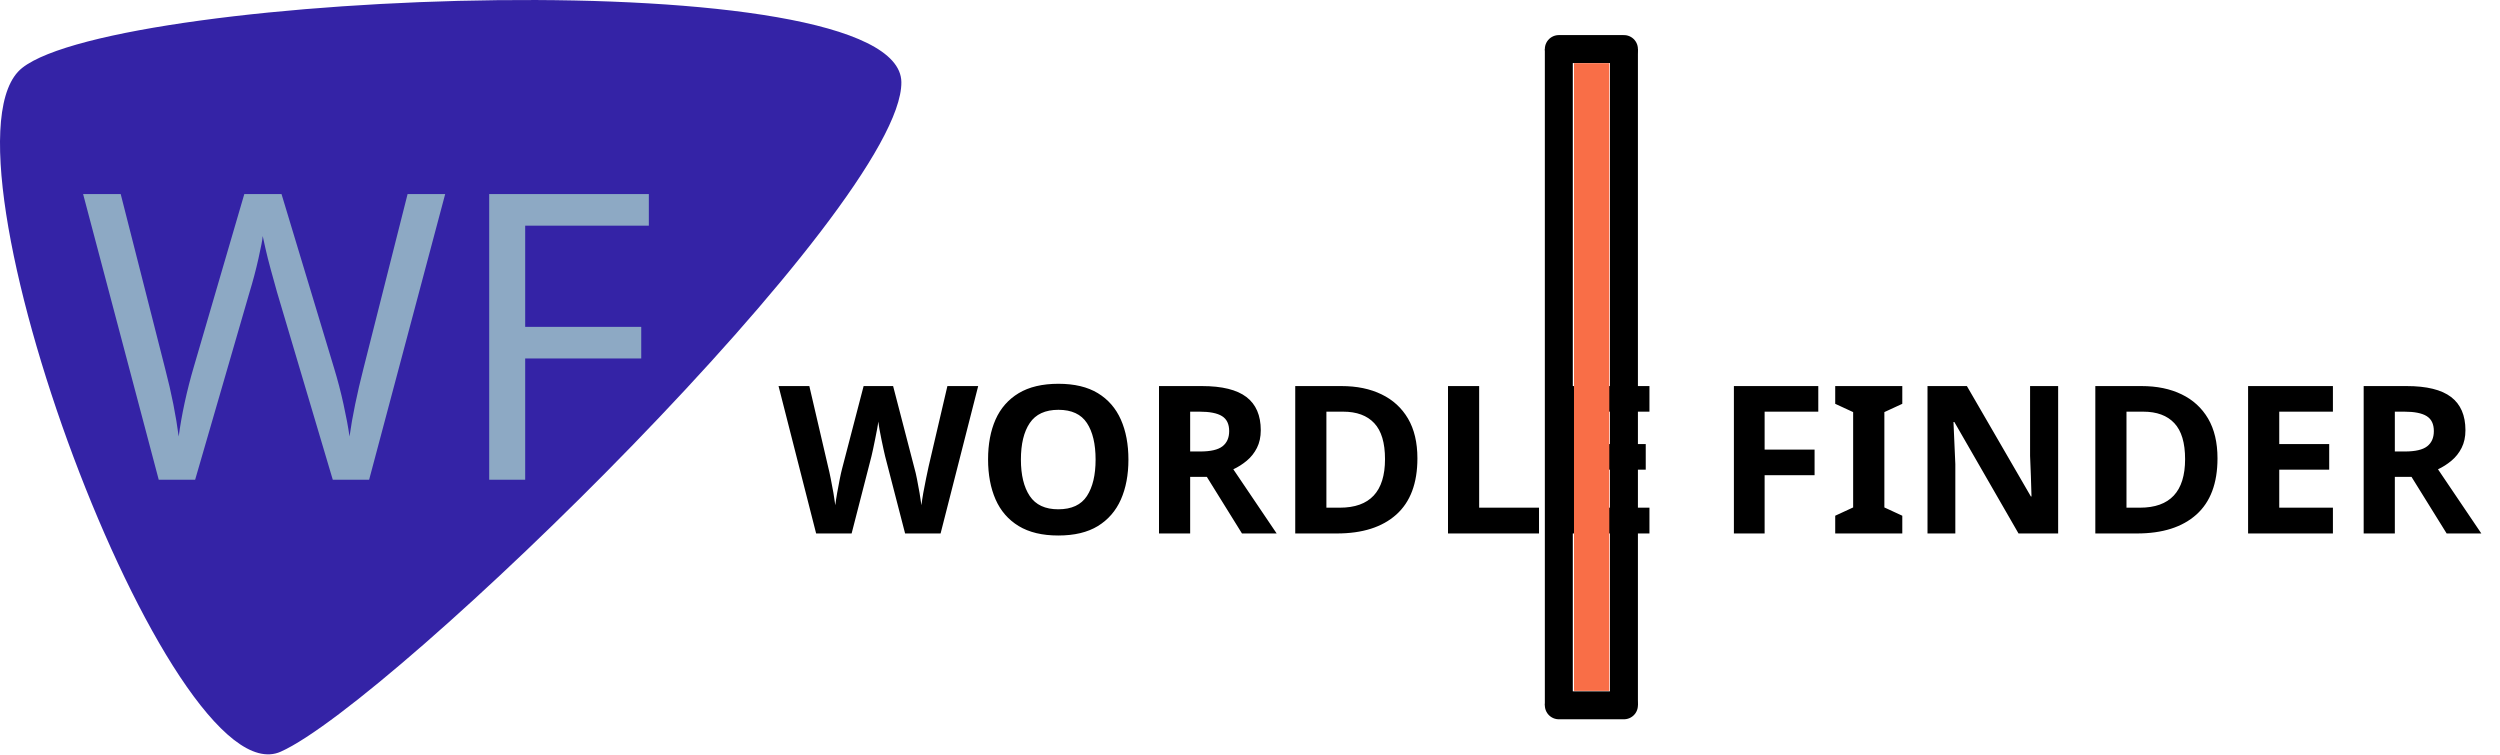
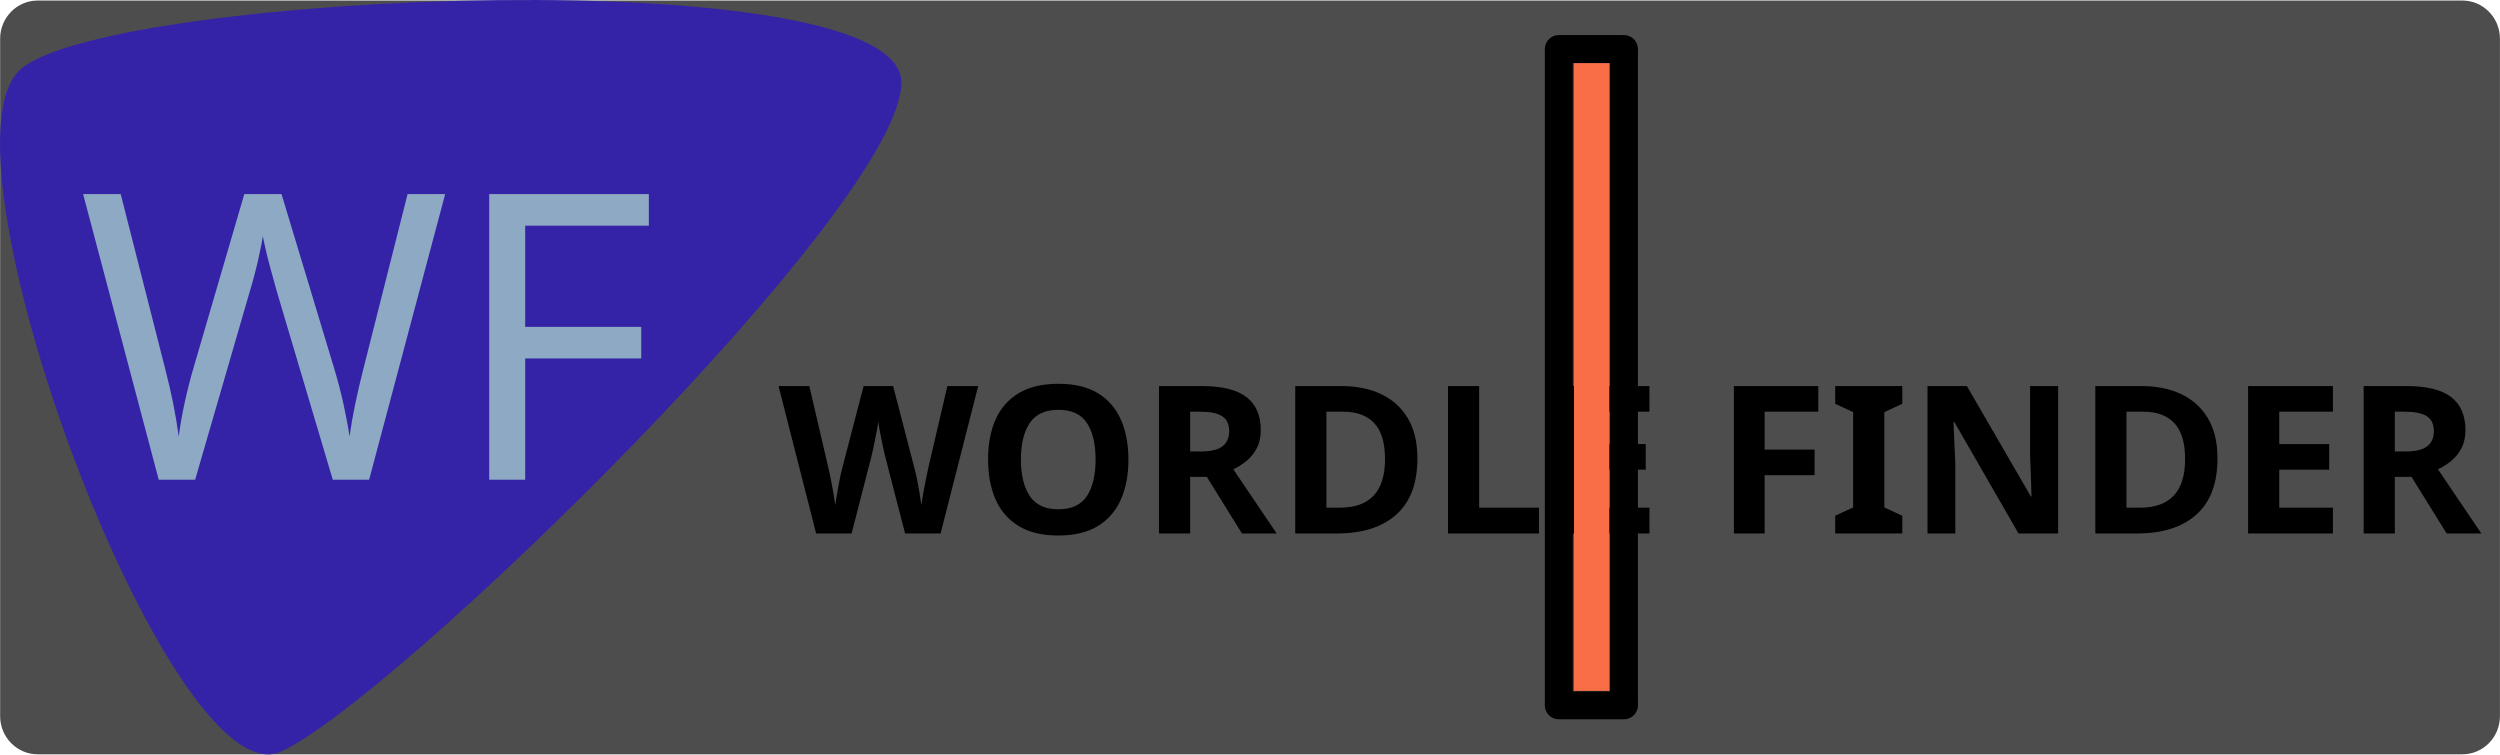
<svg xmlns="http://www.w3.org/2000/svg" width="631.792mm" height="190.64mm" viewBox="0 0 631.792 190.64" version="1.1" id="svg5">
  <defs id="defs2" />
  <g id="layer1" transform="translate(13.56271,-14.15287)">
+     <rect style="fill:#4d4d4d;stroke-width:7.112;stroke-linecap:round;stroke-linejoin:round;paint-order:markers fill stroke" id="rect925" width="631.743" height="190.486" x="-618.214" y="-204.777" rx="9.485" ry="9.643" transform="scale(-1)" />
    <path style="fill:#3423a6;fill-opacity:1" id="path13200" d="m 386.557,525.46 c -0.614,113.655 -653.522,68.762 -681.534,-42.872 -28.012,-111.634 244.881,-789.225 350.215,-743.049 105.334,46.175 331.933,672.266 331.319,785.921 z" transform="matrix(0.1113812,0.2465386,-0.2465386,0.1113812,143.8627,50.29357)" />
    <text xml:space="preserve" style="font-style:normal;font-weight:normal;font-size:101.109px;line-height:1.25;font-family:sans-serif;fill:#8da9c4;fill-opacity:1;stroke:none;stroke-width:2.528" x="6.221" y="135.388" id="text3003">
      <tspan id="tspan3001" style="font-style:normal;font-variant:normal;font-weight:normal;font-stretch:normal;font-size:101.109px;font-family:'Perfect Dark (BRK)';-inkscape-font-specification:'Perfect Dark (BRK), Normal';font-variant-ligatures:normal;font-variant-caps:normal;font-variant-numeric:normal;font-variant-east-asian:normal;fill:#8da9c4;fill-opacity:1;stroke-width:2.528" x="6.221" y="135.388">WF</tspan>
    </text>
    <text xml:space="preserve" style="font-style:normal;font-weight:normal;font-size:52.166px;line-height:1.25;font-family:sans-serif;fill:#000000;fill-opacity:1;stroke:none;stroke-width:1.304" x="183.186" y="148.968" id="text3146">
      <tspan id="tspan3144" style="font-style:normal;font-variant:normal;font-weight:bold;font-stretch:normal;font-size:52.166px;font-family:Hack;-inkscape-font-specification:'Hack, Normal';font-variant-ligatures:normal;font-variant-caps:normal;font-variant-numeric:normal;font-variant-east-asian:normal;stroke-width:1.304" x="183.186" y="148.968">WORDLE FINDER</tspan>
    </text>
    <path style="fill:none;stroke:#000000;stroke-width:7.065;stroke-linecap:butt;stroke-linejoin:miter;stroke-miterlimit:4;stroke-dasharray:none;stroke-opacity:1" d="M 396.834,26.553 V 192.393" id="path22959-5" />
    <path style="fill:none;stroke:#000000;stroke-width:7.065;stroke-linecap:butt;stroke-linejoin:miter;stroke-miterlimit:4;stroke-dasharray:none;stroke-opacity:1" d="M 380.377,26.553 V 192.393" id="path22959" />
    <path style="fill:none;stroke:#000000;stroke-width:7.065;stroke-linecap:round;stroke-linejoin:round;stroke-opacity:1;stroke-miterlimit:4;stroke-dasharray:none;paint-order:markers fill stroke" d="m 380.377,26.553 16.457,-2e-6" id="path23115" />
    <path style="fill:none;stroke:#000000;stroke-width:7.065;stroke-linecap:round;stroke-linejoin:round;stroke-miterlimit:4;stroke-dasharray:none;stroke-opacity:1;paint-order:markers fill stroke" d="m 380.377,192.393 h 16.457" id="path23115-8" />
    <path style="fill:#f96e47;stroke-width:34.652;stroke-linecap:round;stroke-linejoin:round;stroke-miterlimit:4;stroke-dasharray:none;paint-order:markers fill stroke;fill-opacity:1" d="M 1503.398,360.115 V 60.344 h 16.87 16.87 V 360.115 659.886 h -16.87 -16.87 z" id="path23325" transform="matrix(0.2645833,0,0,0.2645833,-13.56271,14.15287)" />
  </g>
</svg>
